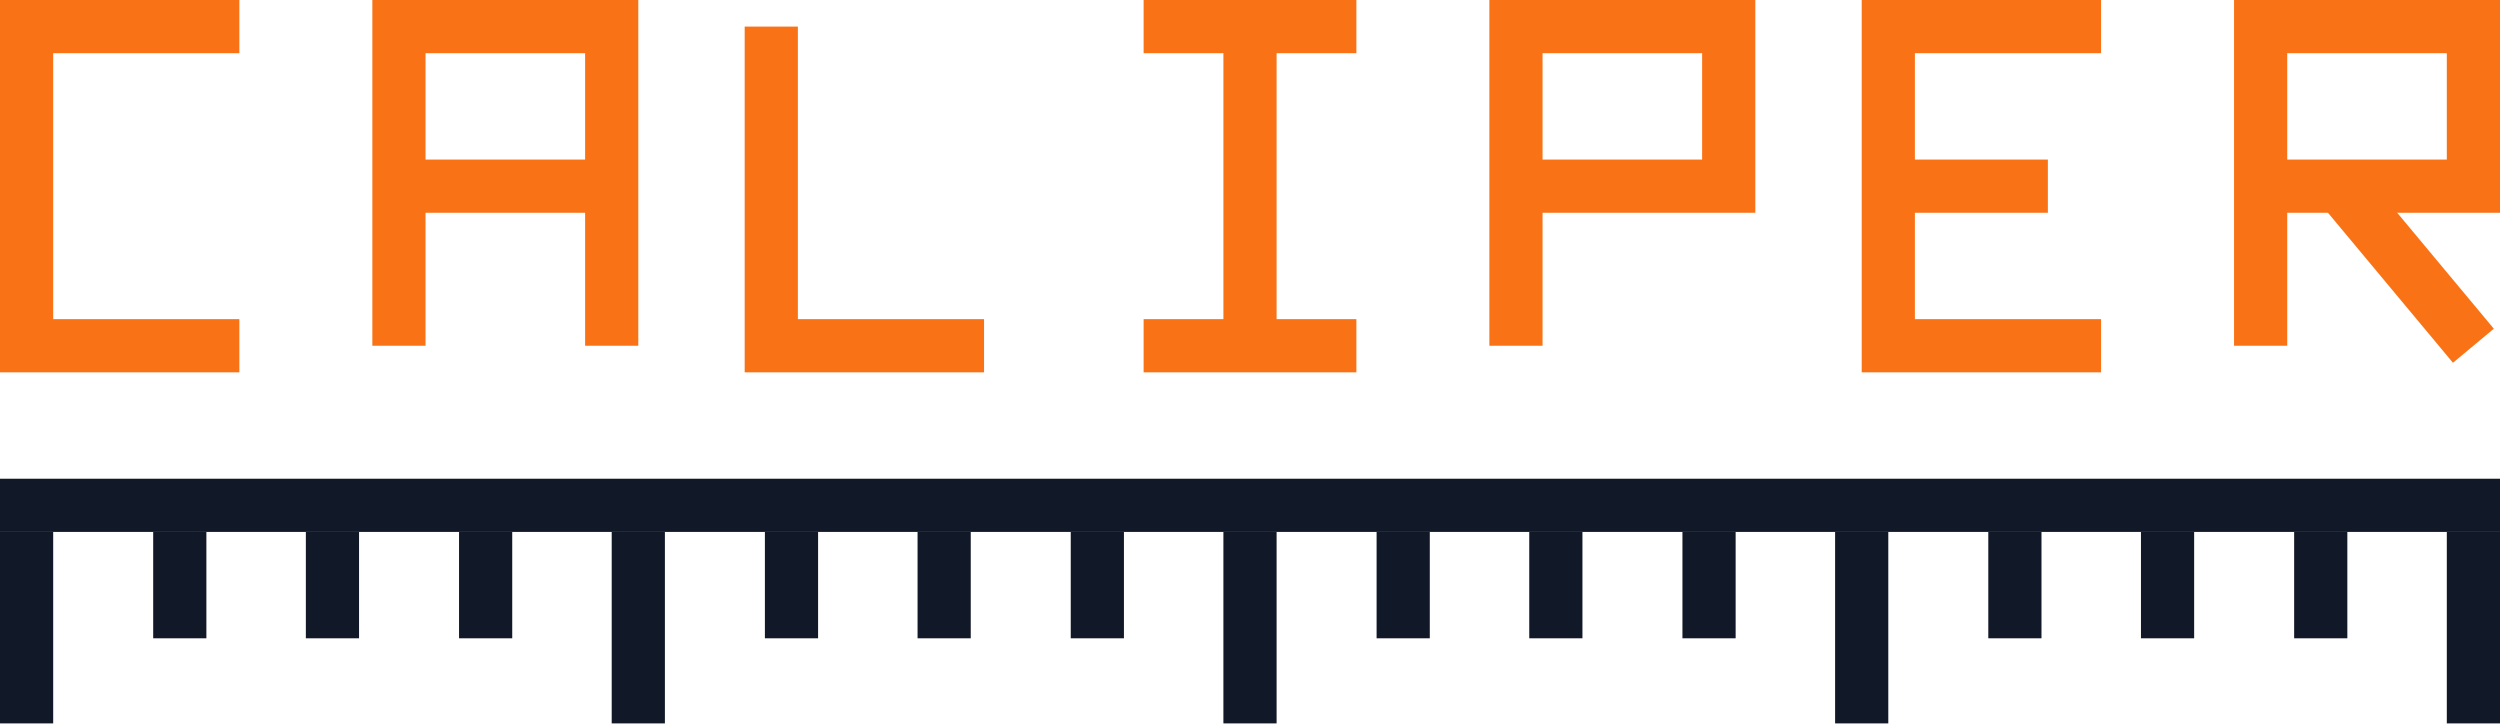
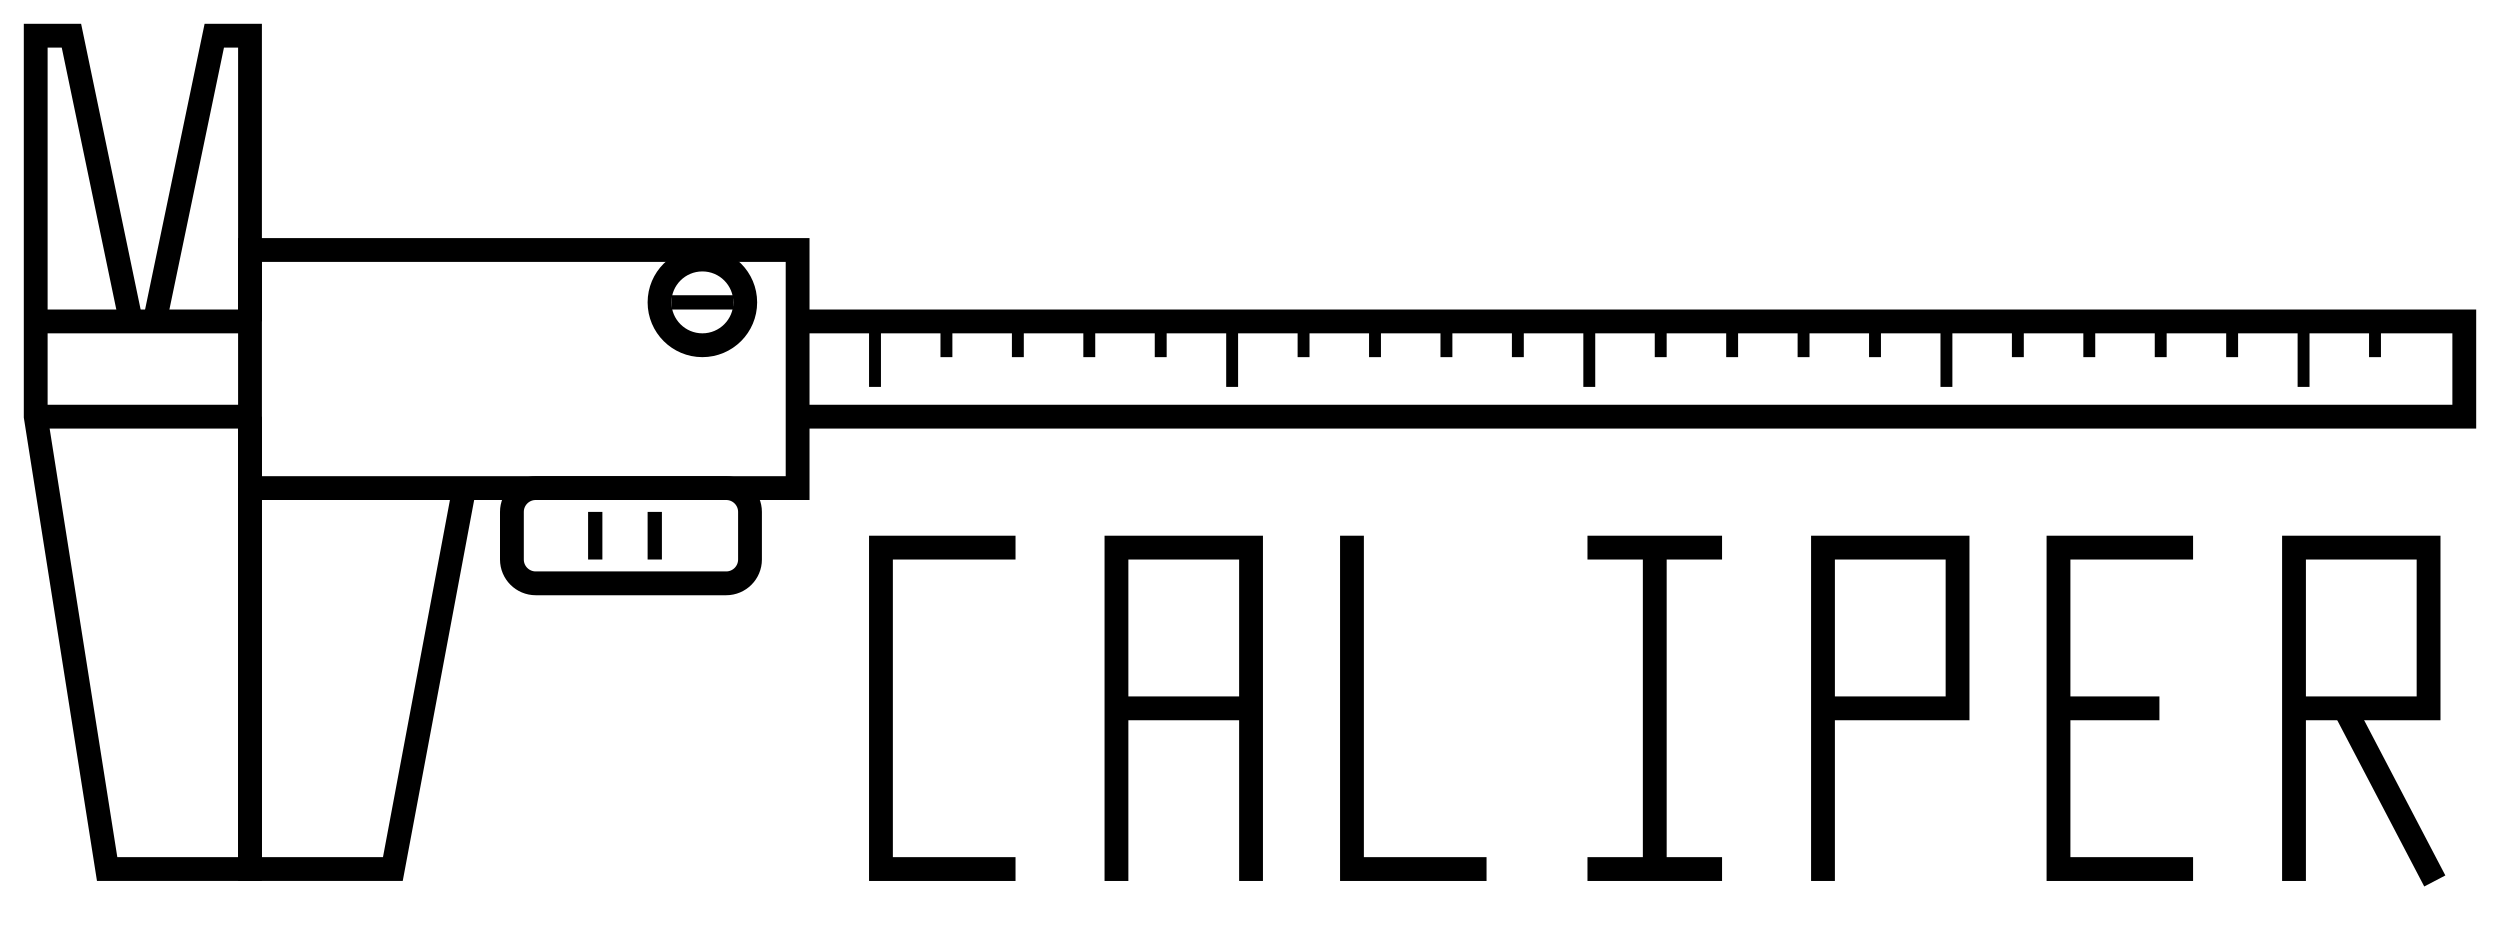
- <svg xmlns="http://www.w3.org/2000/svg" viewBox="0 0.5 47 13.6" width="376" height="108.8" role="img" aria-label="Caliper">
-   <g fill="none" stroke="#f97316" stroke-width="1" stroke-linecap="butt" stroke-linejoin="miter">
-     <path d="M 4.5 1 H 0.5 V 7 H 4.5" />
-     <path d="M 7.5 7 V 1 H 11.5 V 7" />
-     <path d="M 7.5 4 H 11.5" />
-     <path d="M 14.5 1 V 7 H 18.5" />
+ <svg xmlns="http://www.w3.org/2000/svg" viewBox="5 15 210 78" width="840" height="312" role="img" aria-label="Caliper">
+   <g>
+     <g fill="none" stroke="currentColor" stroke-width="2" stroke-linecap="butt" stroke-linejoin="miter">
+       <path d="M 16 42 L 11 18 H 8 V 50 L 14 88 H 26 V 50" />
+       <path d="M 8 42 H 26" />
+       <path d="M 8 50 H 26" />
+       <path d="M 72 42 H 212 V 50 H 72" />
+       <path d="M 26 42 V 18 H 23 L 18 42" />
+       <path d="M 26 56 V 88 H 38 L 44 56" />
+       <path d="M 26 36 H 72 V 56 H 26 Z" />
+       <path d="M 60.4 40.4 a 3.6 3.6 0 1 0 7.2 0 a 3.6 3.6 0 1 0 -7.2 0 Z" />
+       <path d="M 61.4 40.4 h 5.2" stroke-width="1.2" />
+       <path d="M 50 56 h 16 a 2 2 0 0 1 2 2 v 4 a 2 2 0 0 1 -2 2 h -16 a 2 2 0 0 1 -2 -2 v -4 a 2 2 0 0 1 2 -2 Z" />
+       <path d="M 55 58 v 4" stroke-width="1.2" />
+       <path d="M 60 58 v 4" stroke-width="1.2" />
+     </g>
+     <g fill="currentColor">
+       <rect x="78" y="42" width="1" height="5.5" />
+       <rect x="84" y="42" width="1" height="3" />
+       <rect x="90" y="42" width="1" height="3" />
+       <rect x="96" y="42" width="1" height="3" />
+       <rect x="102" y="42" width="1" height="3" />
+       <rect x="108" y="42" width="1" height="5.5" />
+       <rect x="114" y="42" width="1" height="3" />
+       <rect x="120" y="42" width="1" height="3" />
+       <rect x="126" y="42" width="1" height="3" />
+       <rect x="132" y="42" width="1" height="3" />
+       <rect x="138" y="42" width="1" height="5.5" />
+       <rect x="144" y="42" width="1" height="3" />
+       <rect x="150" y="42" width="1" height="3" />
+       <rect x="156" y="42" width="1" height="3" />
+       <rect x="162" y="42" width="1" height="3" />
+       <rect x="168" y="42" width="1" height="5.5" />
+       <rect x="174" y="42" width="1" height="3" />
+       <rect x="180" y="42" width="1" height="3" />
+       <rect x="186" y="42" width="1" height="3" />
+       <rect x="192" y="42" width="1" height="3" />
+       <rect x="198" y="42" width="1" height="5.5" />
+       <rect x="204" y="42" width="1" height="3" />
+     </g>
+   </g>
+   <g transform="translate(77.587 58.174) scale(2.8261)" fill="none" stroke="currentColor" stroke-width="0.708" stroke-linecap="butt" stroke-linejoin="miter">
+     <path d="M 4.5 1 H 0.5 V 10.554 H 4.5" />
+     <path d="M 7.5 10.908 V 1 H 11.5 V 10.908" />
+     <path d="M 7.5 5.777 H 11.5" />
+     <path d="M 14.5 0.646 V 10.554 H 18.5" />
    <path d="M 21.5 1 H 25.5" />
-     <path d="M 23.5 1 V 7" />
-     <path d="M 21.5 7 H 25.5" />
-     <path d="M 28.5 7 V 1 H 32.5 V 4 H 28.5" />
-     <path d="M 39.5 1 H 35.5 V 7 H 39.5" />
-     <path d="M 35.5 4 H 38.5" />
-     <path d="M 42.5 7 V 1 H 46.5 V 4 H 42.5" />
-     <path d="M 44.0 4 L 46.5 7" />
-   </g>
-   <g fill="#111827">
-     <rect x="0" y="9.5" width="47" height="1" />
-     <rect x="0.00" y="10.5" width="1" height="3.6" stroke="none" />
-     <rect x="2.88" y="10.5" width="1" height="2" stroke="none" />
-     <rect x="5.75" y="10.5" width="1" height="2" stroke="none" />
-     <rect x="8.63" y="10.5" width="1" height="2" stroke="none" />
-     <rect x="11.50" y="10.5" width="1" height="3.6" stroke="none" />
-     <rect x="14.38" y="10.5" width="1" height="2" stroke="none" />
-     <rect x="17.25" y="10.5" width="1" height="2" stroke="none" />
-     <rect x="20.13" y="10.5" width="1" height="2" stroke="none" />
-     <rect x="23.00" y="10.5" width="1" height="3.6" stroke="none" />
-     <rect x="25.88" y="10.5" width="1" height="2" stroke="none" />
-     <rect x="28.75" y="10.5" width="1" height="2" stroke="none" />
-     <rect x="31.63" y="10.5" width="1" height="2" stroke="none" />
-     <rect x="34.50" y="10.5" width="1" height="3.6" stroke="none" />
-     <rect x="37.38" y="10.5" width="1" height="2" stroke="none" />
-     <rect x="40.25" y="10.5" width="1" height="2" stroke="none" />
-     <rect x="43.13" y="10.5" width="1" height="2" stroke="none" />
-     <rect x="46.00" y="10.5" width="1" height="3.6" stroke="none" />
+     <path d="M 23.5 1 V 10.554" />
+     <path d="M 21.5 10.554 H 25.5" />
+     <path d="M 28.5 10.908 V 1 H 32.5 V 5.777 H 28.5" />
+     <path d="M 39.5 1 H 35.5 V 10.554 H 39.5" />
+     <path d="M 35.5 5.777 H 38.5" />
+     <path d="M 42.5 10.908 V 1 H 46.5 V 5.777 H 42.5" />
+     <path d="M 44.0 5.777 L 46.685 10.908" />
  </g>
</svg>
